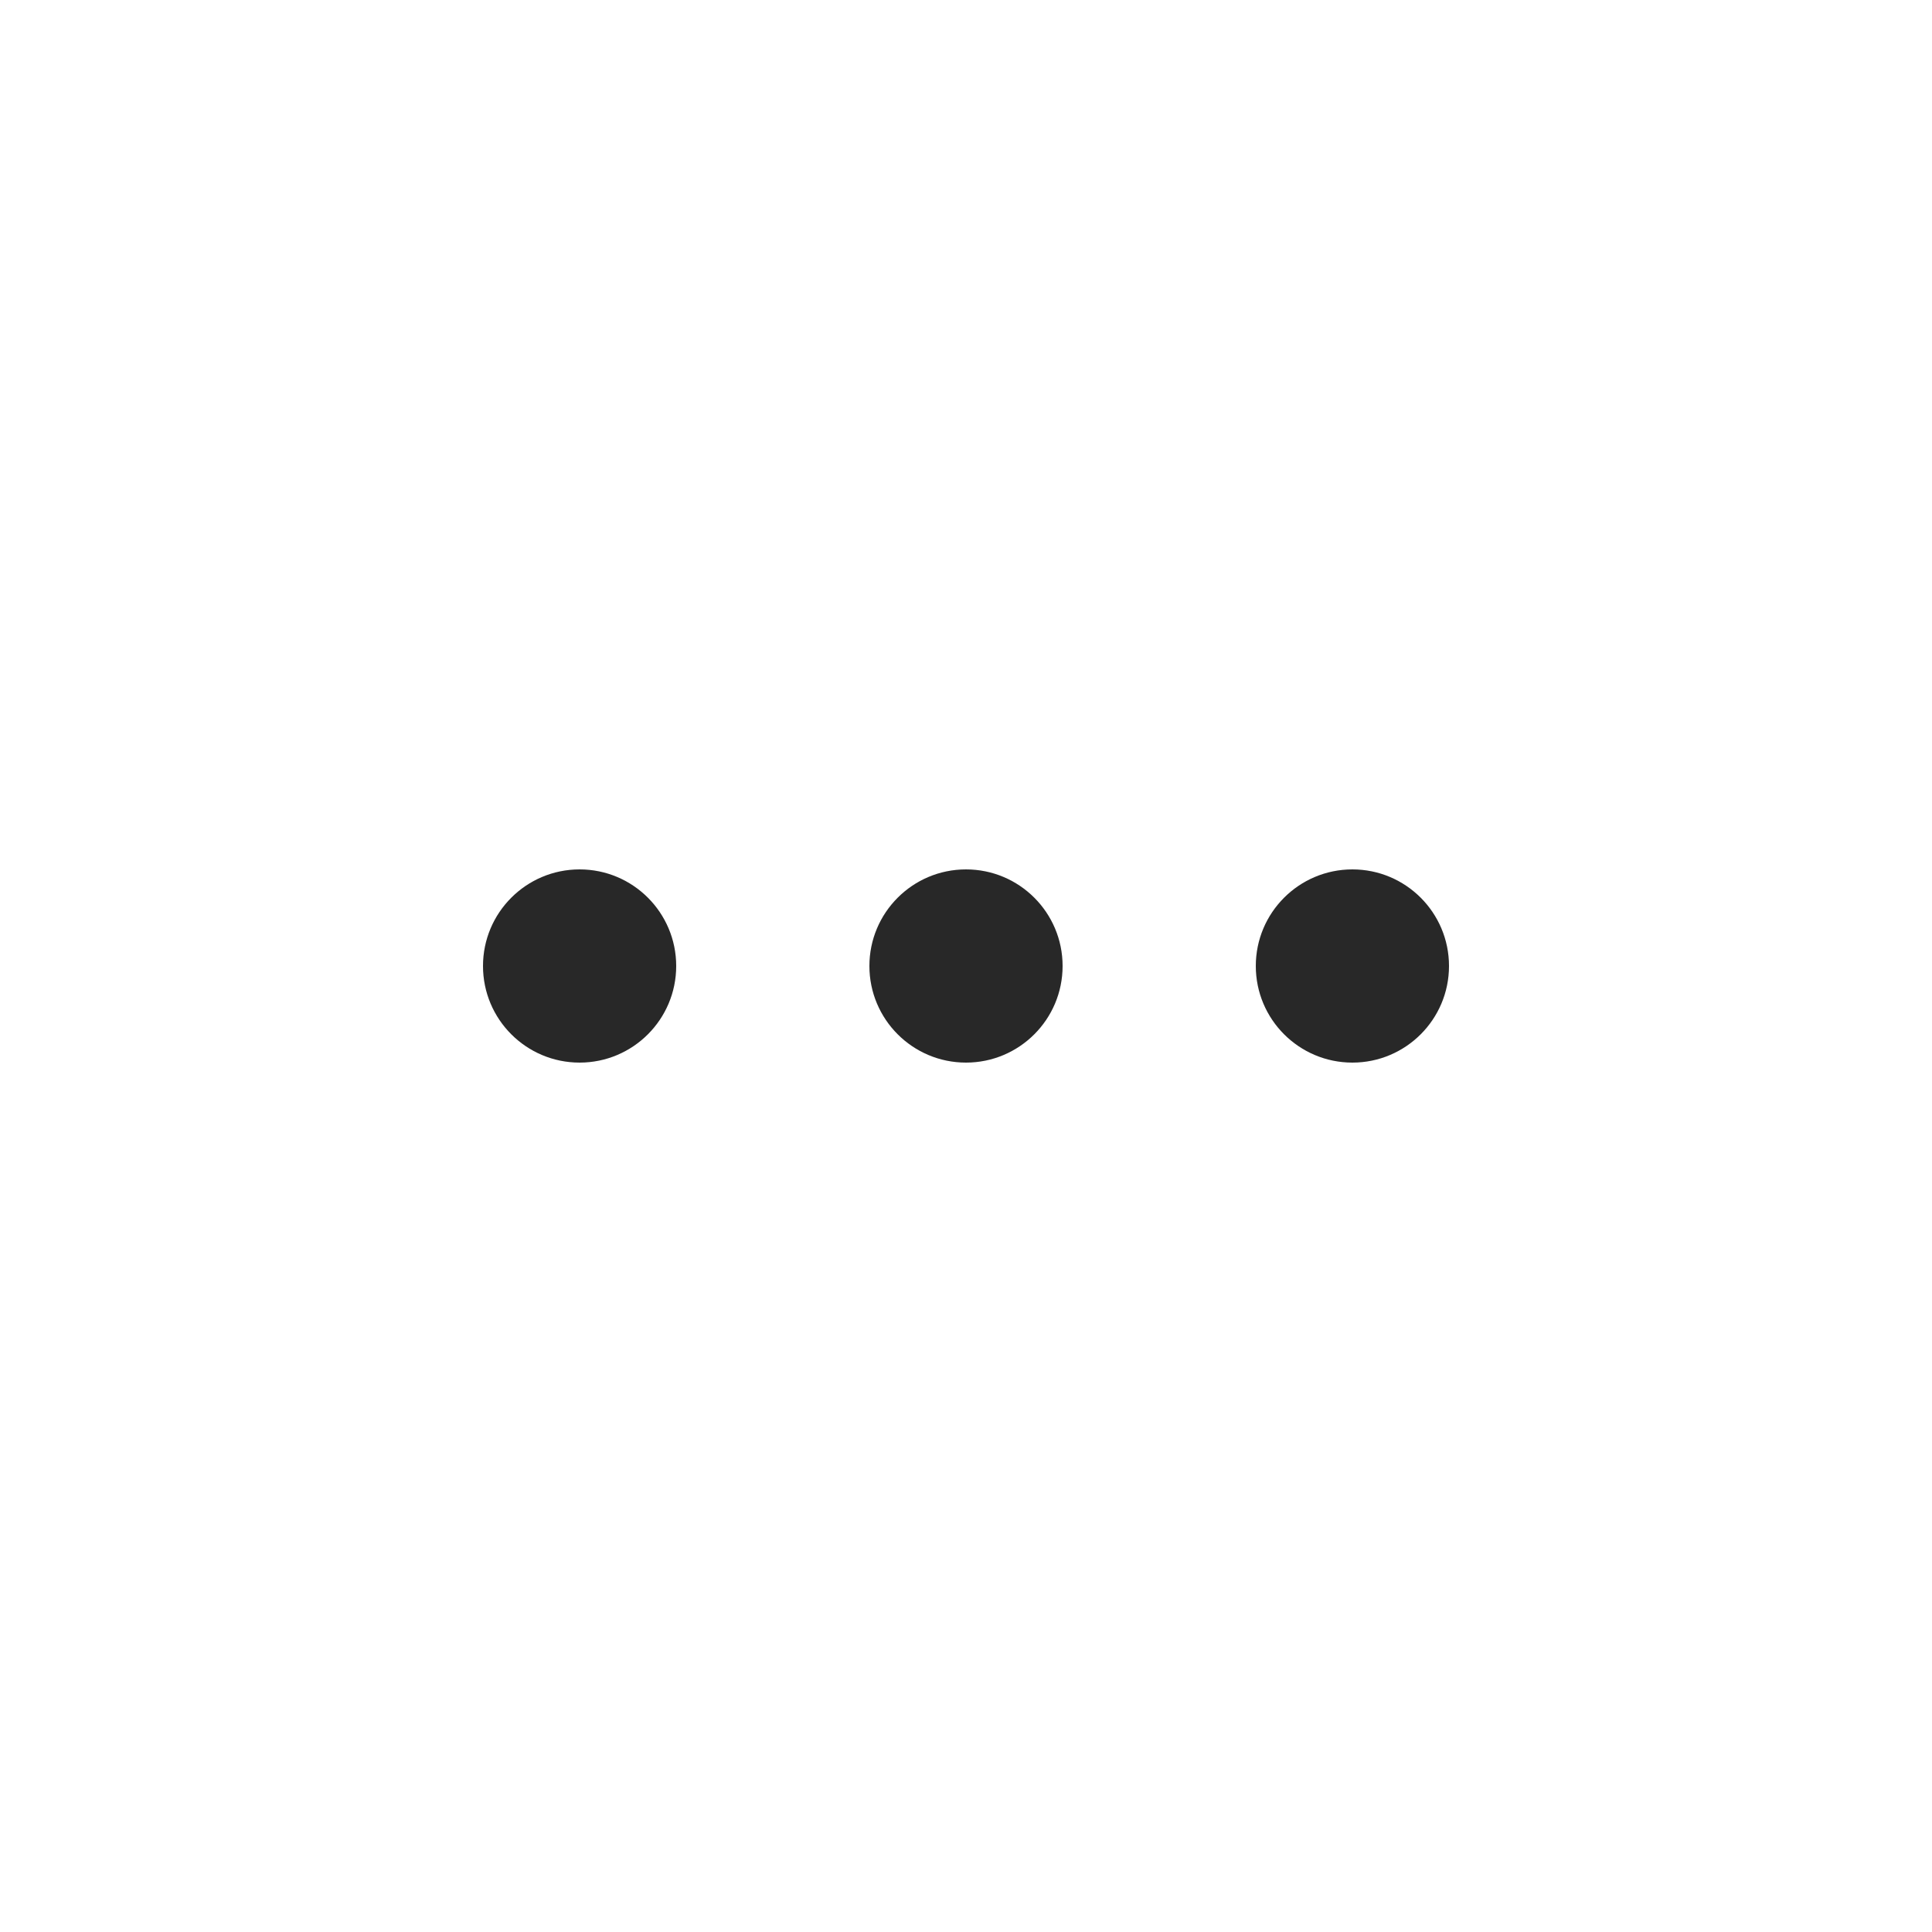
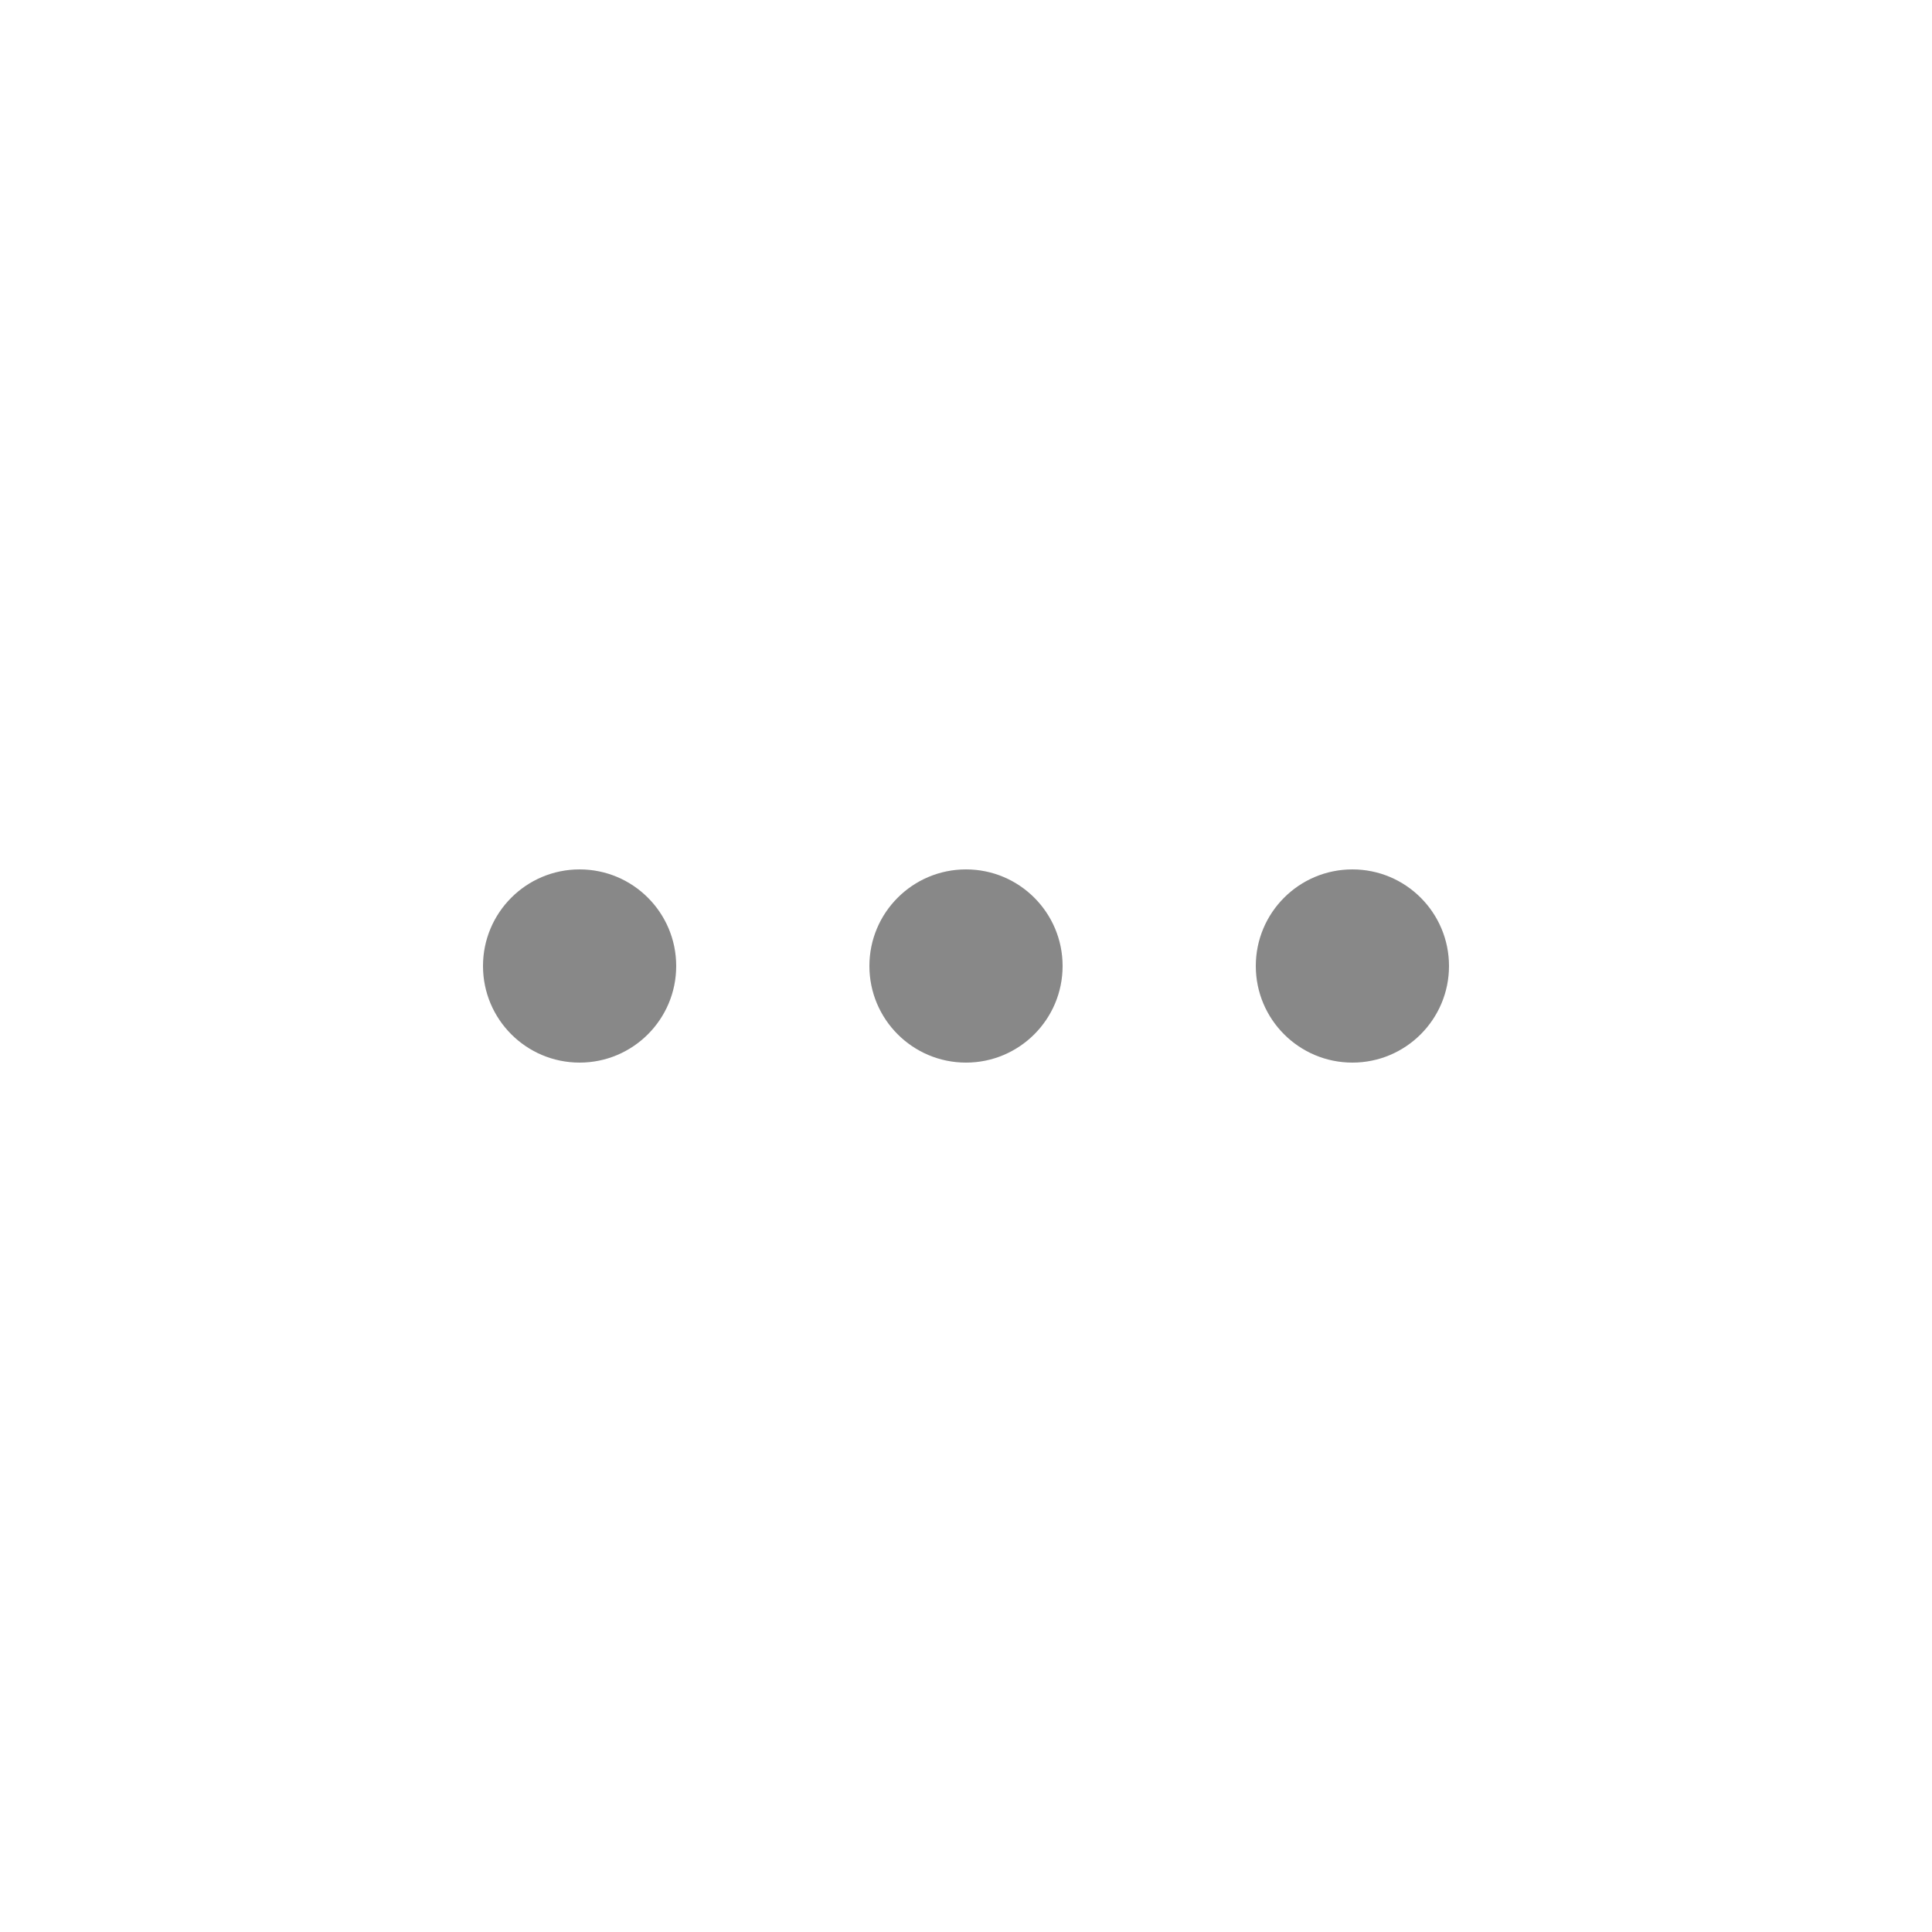
<svg xmlns="http://www.w3.org/2000/svg" width="20" height="20" viewBox="0 0 20 20" fill="none">
-   <circle cx="6" cy="10" r="1" fill="#282828" />
-   <circle cx="10" cy="10" r="1" fill="#282828" />
-   <circle cx="14" cy="10" r="1" fill="#282828" />
+   <circle cx="6" cy="10" r="1" fill="#888888" />
+   <circle cx="10" cy="10" r="1" fill="#888888" />
+   <circle cx="14" cy="10" r="1" fill="#888888" />
</svg>
